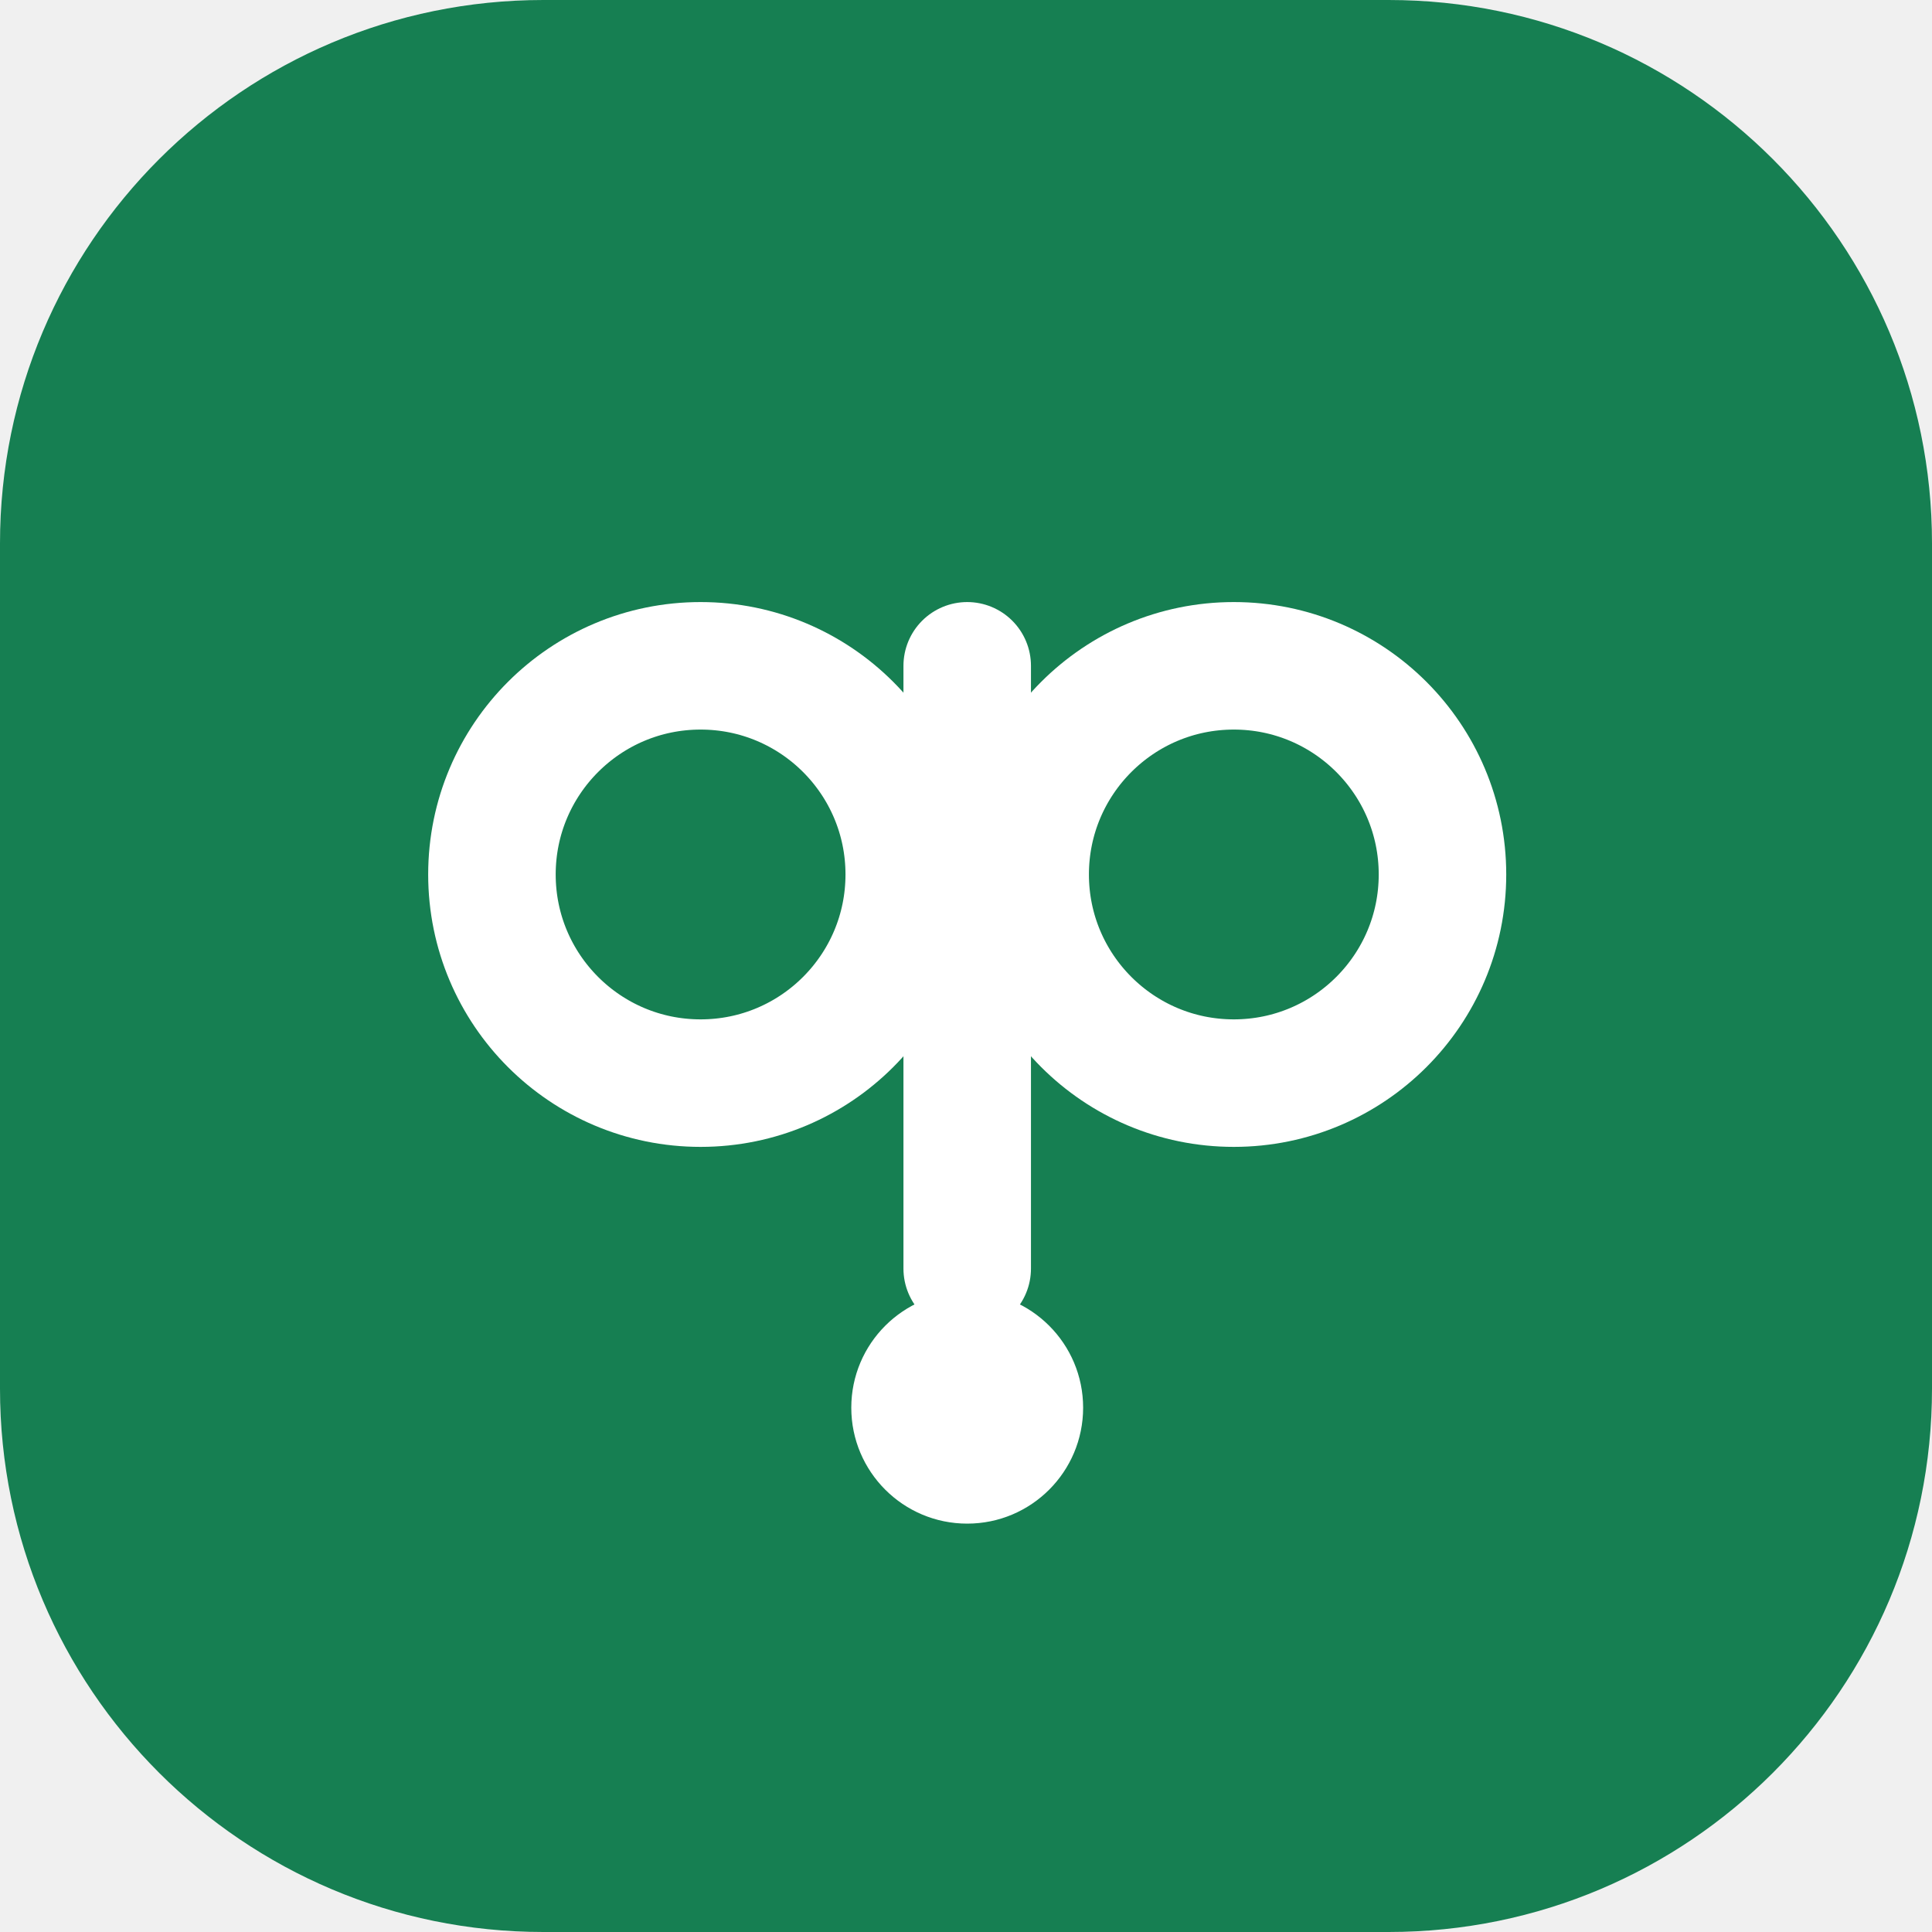
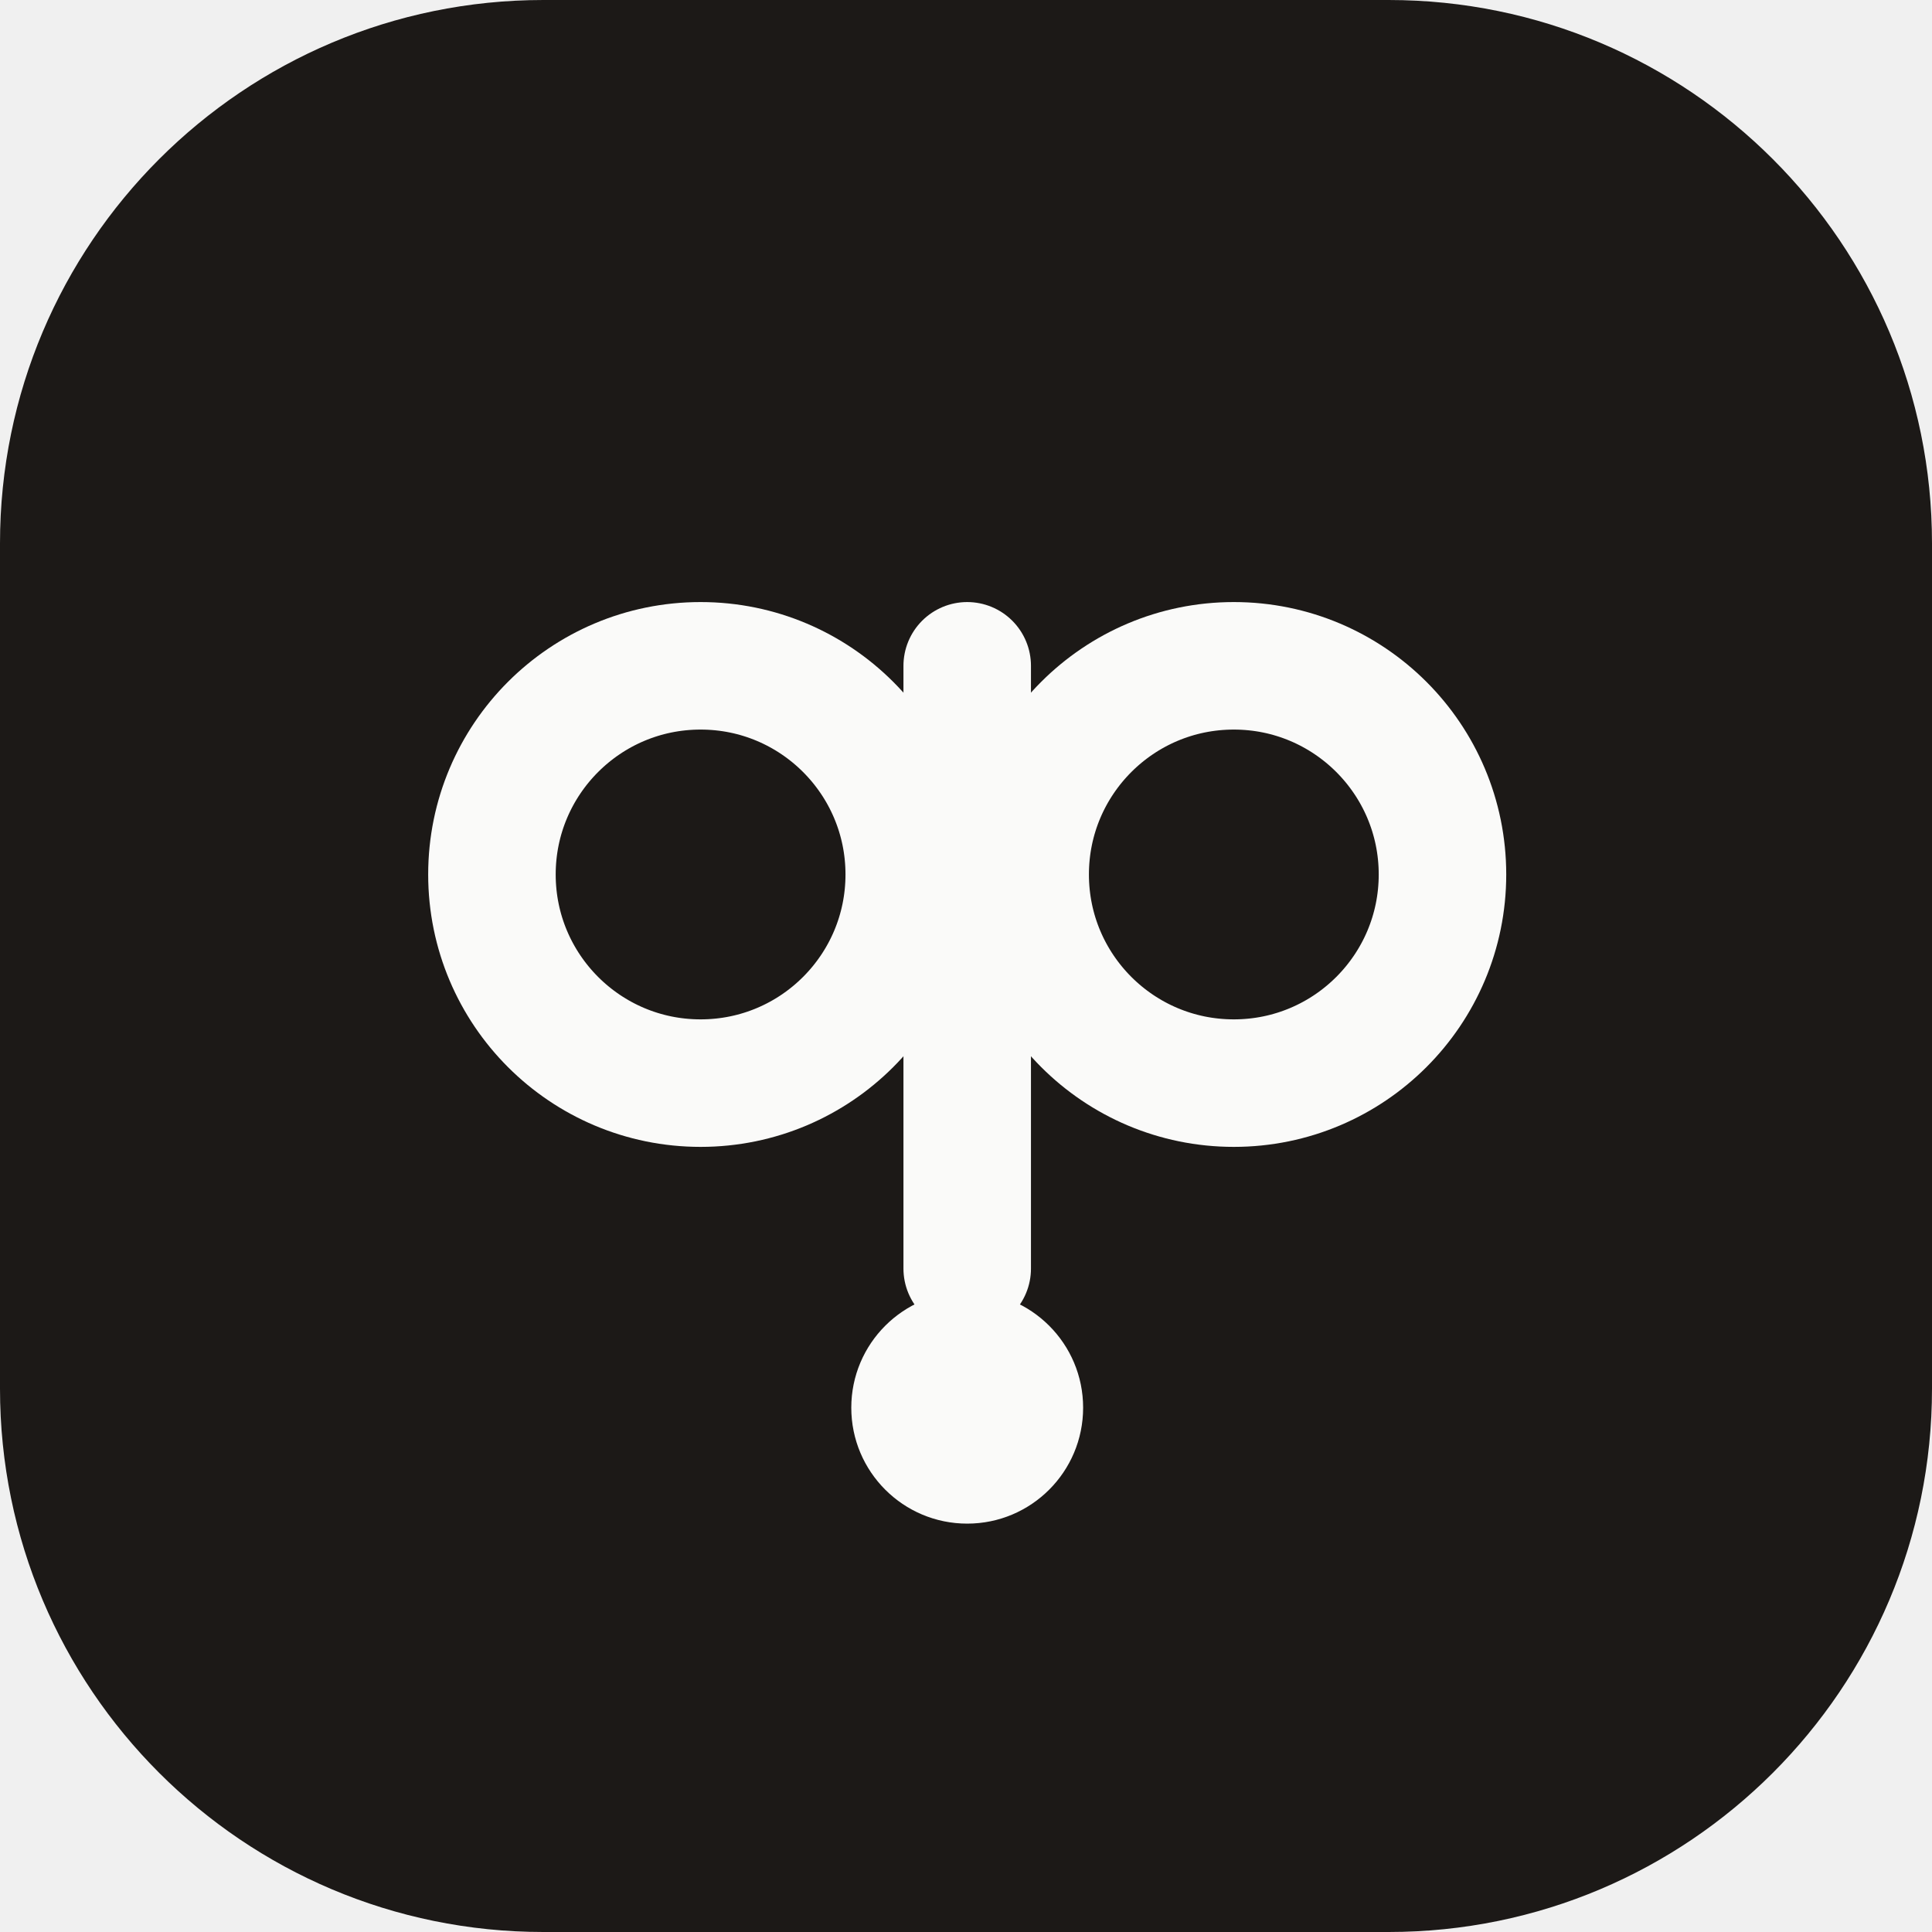
<svg xmlns="http://www.w3.org/2000/svg" viewBox="0 0 32 32">
-   <rect width="32" height="32" rx="9" fill="#167f52" />
-   <g transform="translate(4.5 4.5) scale(.96)" fill="none" stroke="#fff" stroke-width="2.2">
+   <rect width="32" height="32" rx="9" fill="#1c1917" />
+   <g transform="translate(4.5 4.5) scale(.96)" fill="none" stroke="#fafaf9" stroke-width="2.2">
    <circle cx="7.4" cy="10.4" r="3.6" />
    <circle cx="16.6" cy="10.4" r="3.6" />
    <path d="M12 6.8v10.4" stroke-linecap="round" />
-     <circle cx="12" cy="19.6" r="2" fill="#fff" stroke="none" />
+     <circle cx="12" cy="19.6" r="2" fill="#fafaf9" stroke="none" />
  </g>
</svg>
